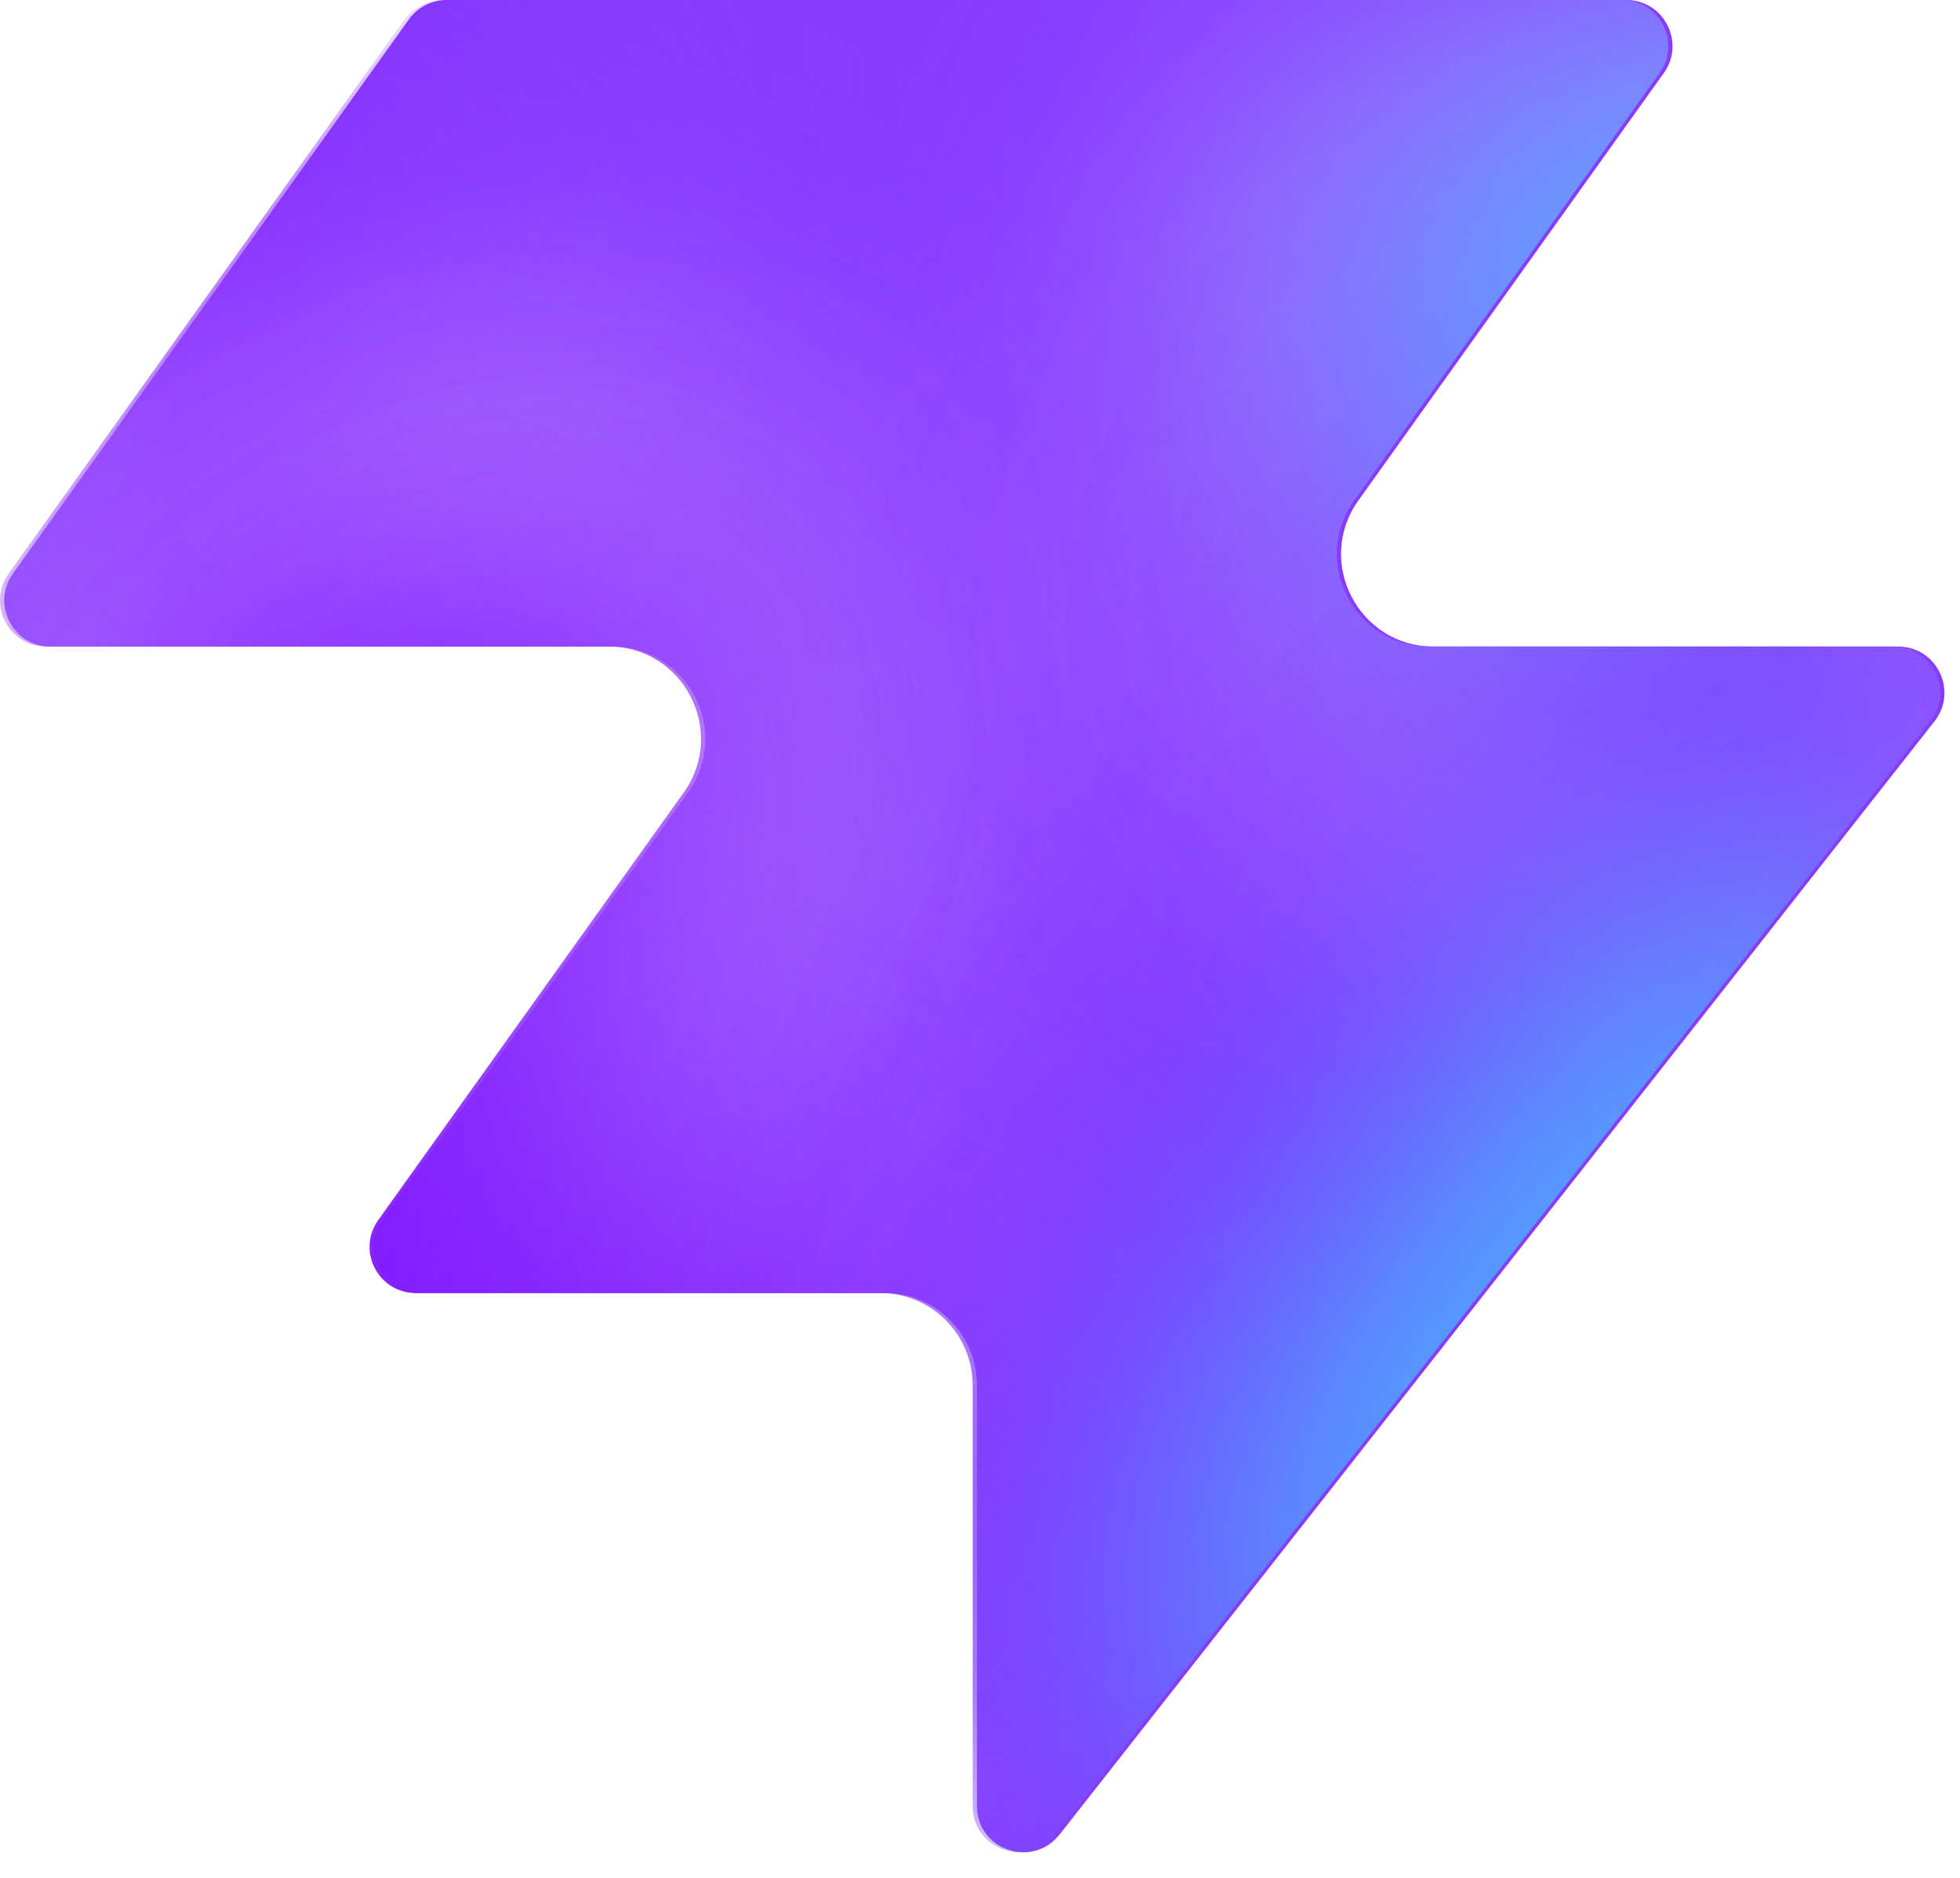
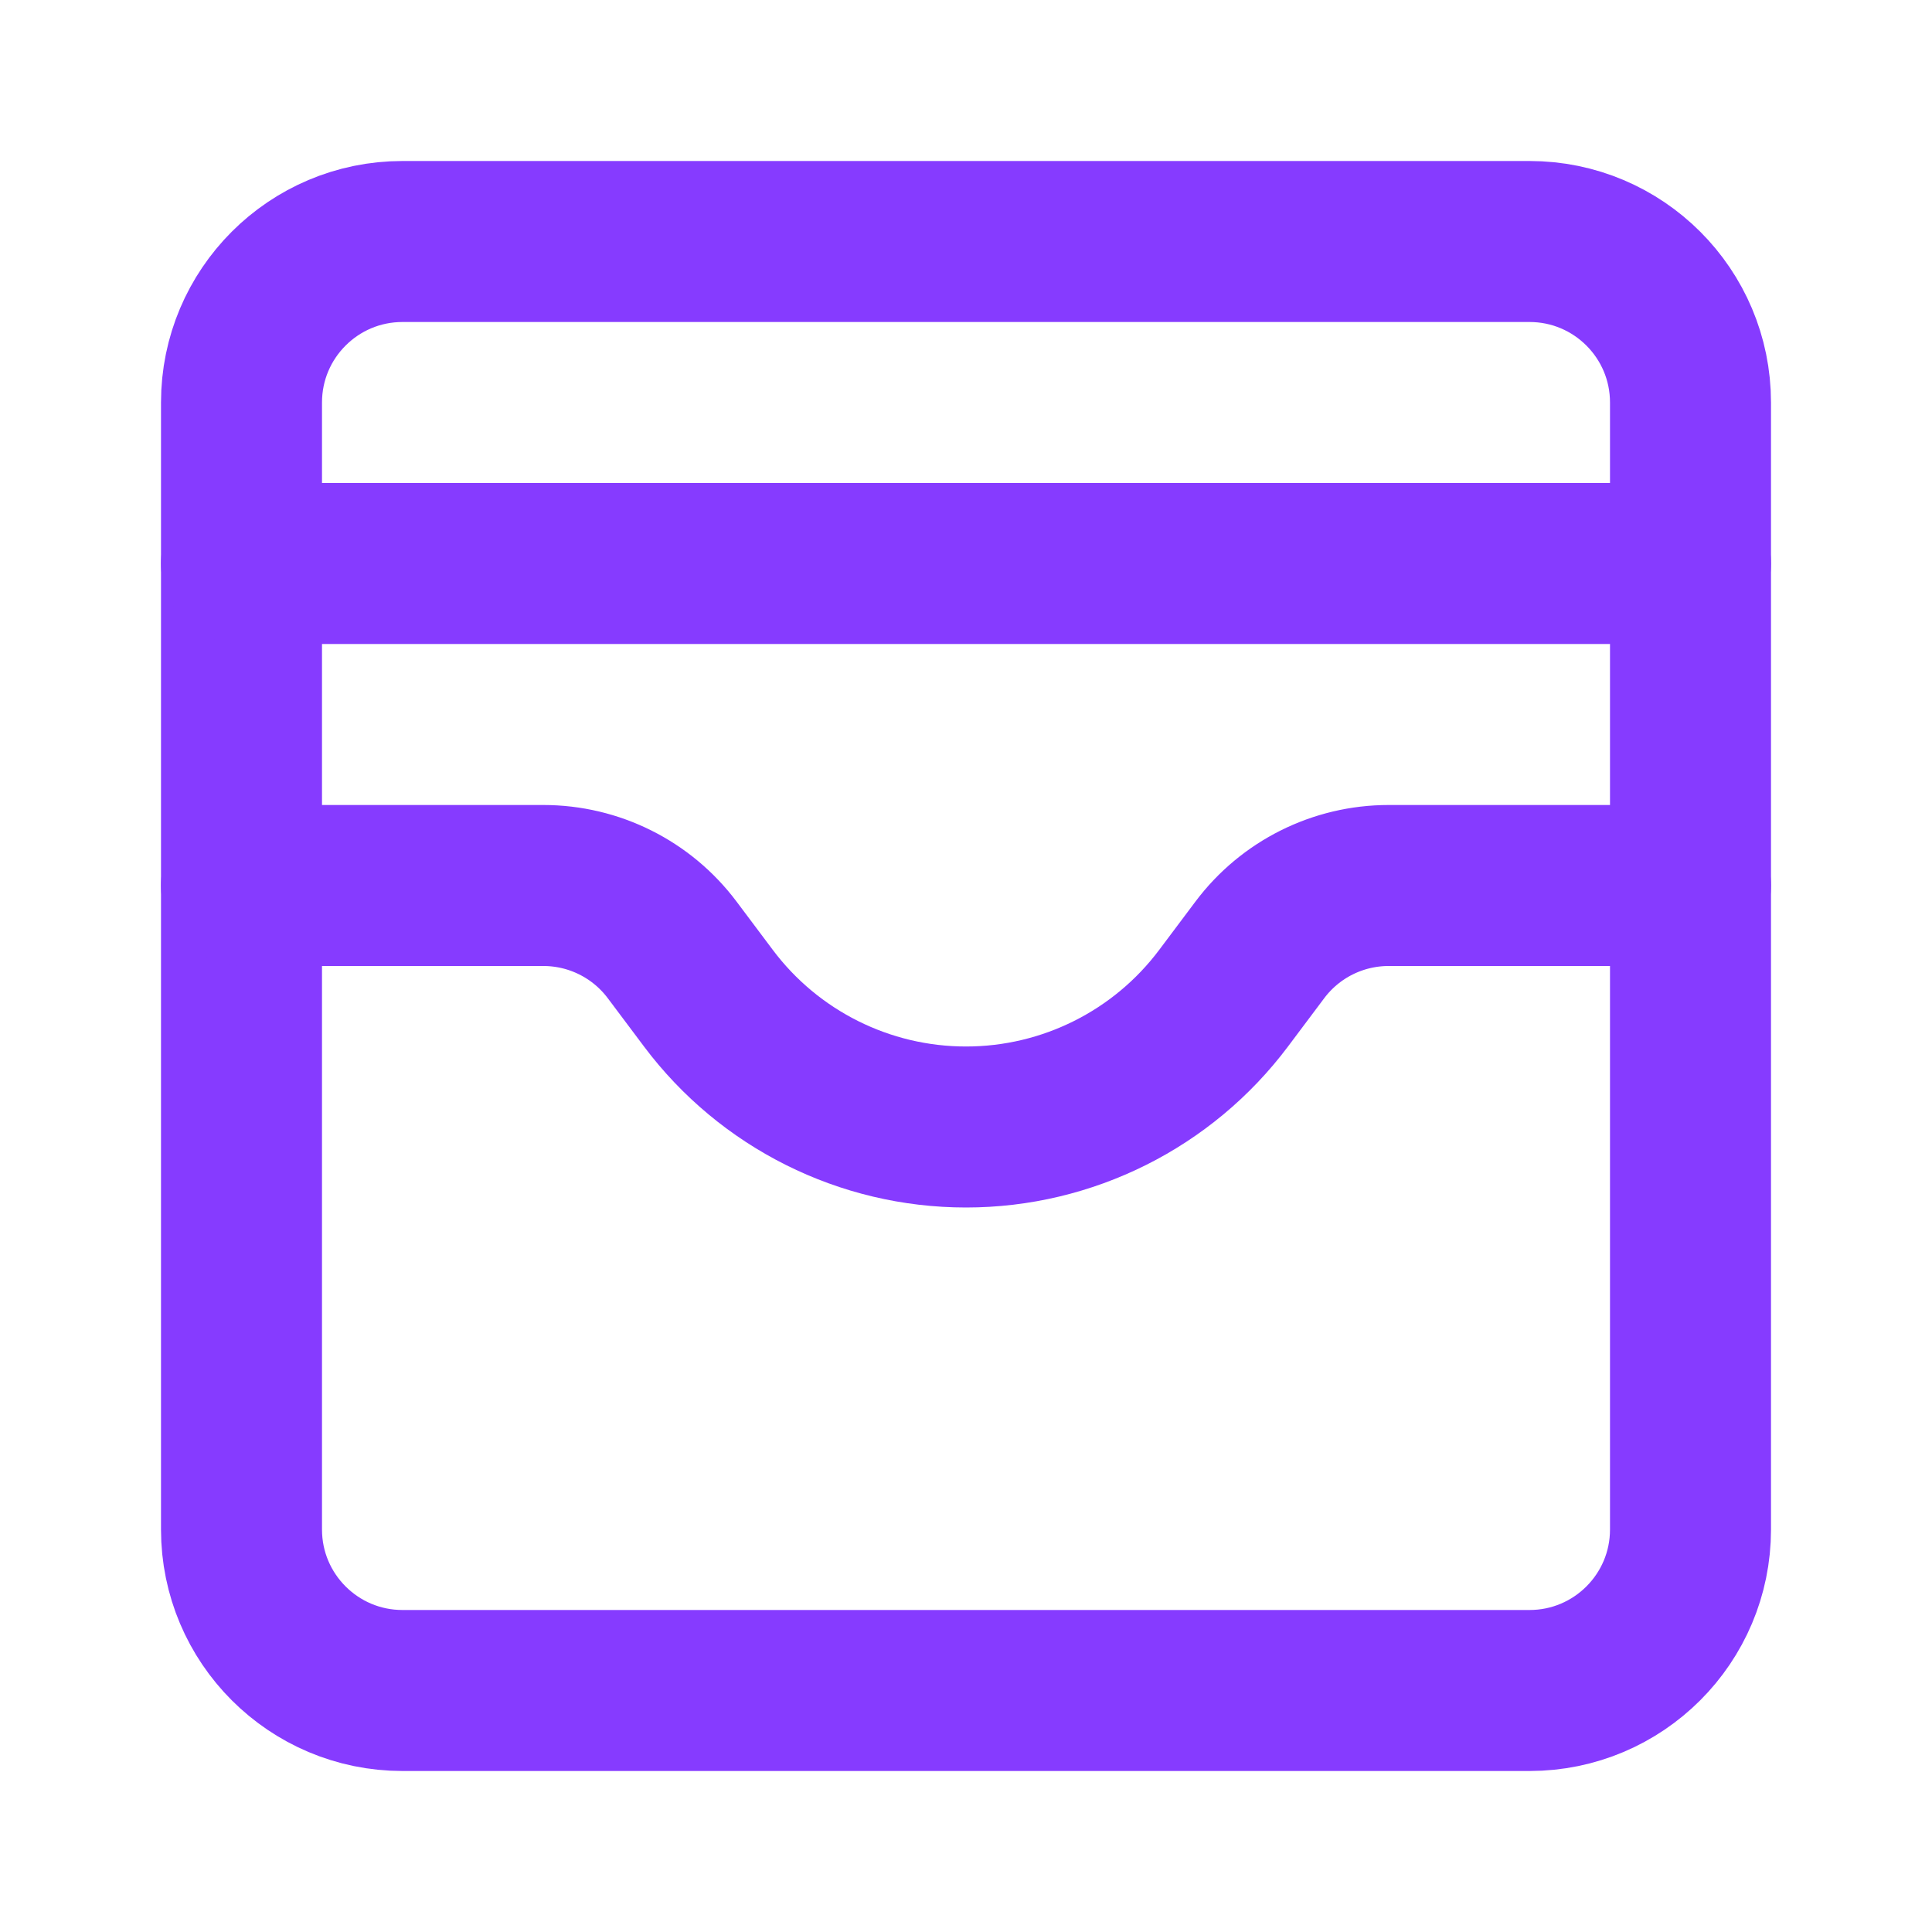
- <svg xmlns="http://www.w3.org/2000/svg" width="48" height="46" fill="none" viewBox="0 0 48 46">
-   <path fill="#863bff" d="M25.946 44.938c-.664.845-2.021.375-2.021-.698V33.937a2.26 2.26 0 0 0-2.262-2.262H10.287c-.92 0-1.456-1.04-.92-1.788l7.48-10.471c1.07-1.497 0-3.578-1.842-3.578H1.237c-.92 0-1.456-1.04-.92-1.788L10.013.474c.214-.297.556-.474.92-.474h28.894c.92 0 1.456 1.04.92 1.788l-7.48 10.471c-1.07 1.498 0 3.579 1.842 3.579h11.377c.943 0 1.473 1.088.89 1.83L25.947 44.94z" style="fill:#863bff;fill:color(display-p3 .525 .23 1);fill-opacity:1" />
-   <mask id="a" width="48" height="46" x="0" y="0" maskUnits="userSpaceOnUse" style="mask-type:alpha">
-     <path fill="#000" d="M25.842 44.938c-.664.844-2.021.375-2.021-.698V33.937a2.26 2.26 0 0 0-2.262-2.262H10.183c-.92 0-1.456-1.04-.92-1.788l7.48-10.471c1.07-1.498 0-3.579-1.842-3.579H1.133c-.92 0-1.456-1.04-.92-1.787L9.91.473c.214-.297.556-.474.92-.474h28.894c.92 0 1.456 1.04.92 1.788l-7.48 10.471c-1.07 1.498 0 3.578 1.842 3.578h11.377c.943 0 1.473 1.088.89 1.832L25.843 44.94z" style="fill:#000;fill-opacity:1" />
-   </mask>
-   <g mask="url(#a)">
-     <g filter="url(#b)">
-       <ellipse cx="5.508" cy="14.704" fill="#ede6ff" rx="5.508" ry="14.704" style="fill:#ede6ff;fill:color(display-p3 .927 .903 1);fill-opacity:1" transform="matrix(.00324 1 1 -.00324 -4.47 31.516)" />
-     </g>
-     <g filter="url(#c)">
-       <ellipse cx="10.399" cy="29.851" fill="#ede6ff" rx="10.399" ry="29.851" style="fill:#ede6ff;fill:color(display-p3 .927 .903 1);fill-opacity:1" transform="matrix(.00324 1 1 -.00324 -39.328 7.883)" />
-     </g>
-     <g filter="url(#d)">
-       <ellipse cx="5.508" cy="30.487" fill="#7e14ff" rx="5.508" ry="30.487" style="fill:#7e14ff;fill:color(display-p3 .492 .077 1);fill-opacity:1" transform="rotate(89.814 -25.913 -14.639)scale(1 -1)" />
-     </g>
-     <g filter="url(#e)">
-       <ellipse cx="5.508" cy="30.599" fill="#7e14ff" rx="5.508" ry="30.599" style="fill:#7e14ff;fill:color(display-p3 .492 .077 1);fill-opacity:1" transform="rotate(89.814 -32.644 -3.334)scale(1 -1)" />
-     </g>
-     <g filter="url(#f)">
-       <ellipse cx="5.508" cy="30.599" fill="#7e14ff" rx="5.508" ry="30.599" style="fill:#7e14ff;fill:color(display-p3 .492 .077 1);fill-opacity:1" transform="matrix(.00324 1 1 -.00324 -34.34 30.47)" />
-     </g>
-     <g filter="url(#g)">
-       <ellipse cx="14.072" cy="22.078" fill="#ede6ff" rx="14.072" ry="22.078" style="fill:#ede6ff;fill:color(display-p3 .927 .903 1);fill-opacity:1" transform="rotate(93.35 24.506 48.493)scale(-1 1)" />
-     </g>
-     <g filter="url(#h)">
-       <ellipse cx="3.47" cy="21.501" fill="#7e14ff" rx="3.47" ry="21.501" style="fill:#7e14ff;fill:color(display-p3 .492 .077 1);fill-opacity:1" transform="rotate(89.009 28.708 47.59)scale(-1 1)" />
-     </g>
-     <g filter="url(#i)">
-       <ellipse cx="3.47" cy="21.501" fill="#7e14ff" rx="3.47" ry="21.501" style="fill:#7e14ff;fill:color(display-p3 .492 .077 1);fill-opacity:1" transform="rotate(89.009 28.708 47.59)scale(-1 1)" />
-     </g>
-     <g filter="url(#j)">
-       <ellipse cx=".387" cy="8.972" fill="#7e14ff" rx="4.407" ry="29.108" style="fill:#7e14ff;fill:color(display-p3 .492 .077 1);fill-opacity:1" transform="rotate(39.51 .387 8.972)" />
-     </g>
-     <g filter="url(#k)">
-       <ellipse cx="47.523" cy="-6.092" fill="#7e14ff" rx="4.407" ry="29.108" style="fill:#7e14ff;fill:color(display-p3 .492 .077 1);fill-opacity:1" transform="rotate(37.892 47.523 -6.092)" />
-     </g>
-     <g filter="url(#l)">
-       <ellipse cx="41.412" cy="6.333" fill="#47bfff" rx="5.971" ry="9.665" style="fill:#47bfff;fill:color(display-p3 .28 .748 1);fill-opacity:1" transform="rotate(37.892 41.412 6.333)" />
-     </g>
-     <g filter="url(#m)">
-       <ellipse cx="-1.879" cy="38.332" fill="#7e14ff" rx="4.407" ry="29.108" style="fill:#7e14ff;fill:color(display-p3 .492 .077 1);fill-opacity:1" transform="rotate(37.892 -1.88 38.332)" />
-     </g>
-     <g filter="url(#n)">
-       <ellipse cx="-1.879" cy="38.332" fill="#7e14ff" rx="4.407" ry="29.108" style="fill:#7e14ff;fill:color(display-p3 .492 .077 1);fill-opacity:1" transform="rotate(37.892 -1.88 38.332)" />
-     </g>
-     <g filter="url(#o)">
-       <ellipse cx="35.651" cy="29.907" fill="#7e14ff" rx="4.407" ry="29.108" style="fill:#7e14ff;fill:color(display-p3 .492 .077 1);fill-opacity:1" transform="rotate(37.892 35.651 29.907)" />
-     </g>
-     <g filter="url(#p)">
-       <ellipse cx="38.418" cy="32.4" fill="#47bfff" rx="5.971" ry="15.297" style="fill:#47bfff;fill:color(display-p3 .28 .748 1);fill-opacity:1" transform="rotate(37.892 38.418 32.4)" />
-     </g>
-   </g>
-   <defs>
-     <filter id="b" width="60.045" height="41.654" x="-19.77" y="16.149" color-interpolation-filters="sRGB" filterUnits="userSpaceOnUse">
-       <feFlood flood-opacity="0" result="BackgroundImageFix" />
-       <feBlend in="SourceGraphic" in2="BackgroundImageFix" result="shape" />
-       <feGaussianBlur result="effect1_foregroundBlur_2002_17158" stdDeviation="7.659" />
-     </filter>
-     <filter id="c" width="90.34" height="51.437" x="-54.613" y="-7.533" color-interpolation-filters="sRGB" filterUnits="userSpaceOnUse">
-       <feFlood flood-opacity="0" result="BackgroundImageFix" />
-       <feBlend in="SourceGraphic" in2="BackgroundImageFix" result="shape" />
-       <feGaussianBlur result="effect1_foregroundBlur_2002_17158" stdDeviation="7.659" />
-     </filter>
-     <filter id="d" width="79.355" height="29.4" x="-49.64" y="2.03" color-interpolation-filters="sRGB" filterUnits="userSpaceOnUse">
-       <feFlood flood-opacity="0" result="BackgroundImageFix" />
-       <feBlend in="SourceGraphic" in2="BackgroundImageFix" result="shape" />
-       <feGaussianBlur result="effect1_foregroundBlur_2002_17158" stdDeviation="4.596" />
-     </filter>
-     <filter id="e" width="79.579" height="29.4" x="-45.045" y="20.029" color-interpolation-filters="sRGB" filterUnits="userSpaceOnUse">
-       <feFlood flood-opacity="0" result="BackgroundImageFix" />
-       <feBlend in="SourceGraphic" in2="BackgroundImageFix" result="shape" />
-       <feGaussianBlur result="effect1_foregroundBlur_2002_17158" stdDeviation="4.596" />
-     </filter>
-     <filter id="f" width="79.579" height="29.4" x="-43.513" y="21.178" color-interpolation-filters="sRGB" filterUnits="userSpaceOnUse">
-       <feFlood flood-opacity="0" result="BackgroundImageFix" />
-       <feBlend in="SourceGraphic" in2="BackgroundImageFix" result="shape" />
-       <feGaussianBlur result="effect1_foregroundBlur_2002_17158" stdDeviation="4.596" />
-     </filter>
-     <filter id="g" width="74.749" height="58.852" x="15.756" y="-17.901" color-interpolation-filters="sRGB" filterUnits="userSpaceOnUse">
-       <feFlood flood-opacity="0" result="BackgroundImageFix" />
-       <feBlend in="SourceGraphic" in2="BackgroundImageFix" result="shape" />
-       <feGaussianBlur result="effect1_foregroundBlur_2002_17158" stdDeviation="7.659" />
-     </filter>
-     <filter id="h" width="61.377" height="25.362" x="23.548" y="2.284" color-interpolation-filters="sRGB" filterUnits="userSpaceOnUse">
-       <feFlood flood-opacity="0" result="BackgroundImageFix" />
-       <feBlend in="SourceGraphic" in2="BackgroundImageFix" result="shape" />
-       <feGaussianBlur result="effect1_foregroundBlur_2002_17158" stdDeviation="4.596" />
-     </filter>
-     <filter id="i" width="61.377" height="25.362" x="23.548" y="2.284" color-interpolation-filters="sRGB" filterUnits="userSpaceOnUse">
-       <feFlood flood-opacity="0" result="BackgroundImageFix" />
-       <feBlend in="SourceGraphic" in2="BackgroundImageFix" result="shape" />
-       <feGaussianBlur result="effect1_foregroundBlur_2002_17158" stdDeviation="4.596" />
-     </filter>
-     <filter id="j" width="56.045" height="63.649" x="-27.636" y="-22.853" color-interpolation-filters="sRGB" filterUnits="userSpaceOnUse">
-       <feFlood flood-opacity="0" result="BackgroundImageFix" />
-       <feBlend in="SourceGraphic" in2="BackgroundImageFix" result="shape" />
-       <feGaussianBlur result="effect1_foregroundBlur_2002_17158" stdDeviation="4.596" />
-     </filter>
-     <filter id="k" width="54.814" height="64.646" x="20.116" y="-38.415" color-interpolation-filters="sRGB" filterUnits="userSpaceOnUse">
-       <feFlood flood-opacity="0" result="BackgroundImageFix" />
-       <feBlend in="SourceGraphic" in2="BackgroundImageFix" result="shape" />
-       <feGaussianBlur result="effect1_foregroundBlur_2002_17158" stdDeviation="4.596" />
-     </filter>
-     <filter id="l" width="33.541" height="35.313" x="24.641" y="-11.323" color-interpolation-filters="sRGB" filterUnits="userSpaceOnUse">
-       <feFlood flood-opacity="0" result="BackgroundImageFix" />
-       <feBlend in="SourceGraphic" in2="BackgroundImageFix" result="shape" />
-       <feGaussianBlur result="effect1_foregroundBlur_2002_17158" stdDeviation="4.596" />
-     </filter>
-     <filter id="m" width="54.814" height="64.646" x="-29.286" y="6.009" color-interpolation-filters="sRGB" filterUnits="userSpaceOnUse">
-       <feFlood flood-opacity="0" result="BackgroundImageFix" />
-       <feBlend in="SourceGraphic" in2="BackgroundImageFix" result="shape" />
-       <feGaussianBlur result="effect1_foregroundBlur_2002_17158" stdDeviation="4.596" />
-     </filter>
-     <filter id="n" width="54.814" height="64.646" x="-29.286" y="6.009" color-interpolation-filters="sRGB" filterUnits="userSpaceOnUse">
-       <feFlood flood-opacity="0" result="BackgroundImageFix" />
-       <feBlend in="SourceGraphic" in2="BackgroundImageFix" result="shape" />
-       <feGaussianBlur result="effect1_foregroundBlur_2002_17158" stdDeviation="4.596" />
-     </filter>
-     <filter id="o" width="54.814" height="64.646" x="8.244" y="-2.416" color-interpolation-filters="sRGB" filterUnits="userSpaceOnUse">
-       <feFlood flood-opacity="0" result="BackgroundImageFix" />
-       <feBlend in="SourceGraphic" in2="BackgroundImageFix" result="shape" />
-       <feGaussianBlur result="effect1_foregroundBlur_2002_17158" stdDeviation="4.596" />
-     </filter>
-     <filter id="p" width="39.409" height="43.623" x="18.713" y="10.588" color-interpolation-filters="sRGB" filterUnits="userSpaceOnUse">
-       <feFlood flood-opacity="0" result="BackgroundImageFix" />
-       <feBlend in="SourceGraphic" in2="BackgroundImageFix" result="shape" />
-       <feGaussianBlur result="effect1_foregroundBlur_2002_17158" stdDeviation="4.596" />
-     </filter>
-   </defs>
+ <svg xmlns="http://www.w3.org/2000/svg" viewBox="0 0 24 24" fill="none">
+   <rect x="3" y="3" width="18" height="18" rx="2" stroke="#863bff" stroke-width="2" stroke-linecap="round" stroke-linejoin="round" />
+   <path d="M3 7h18" stroke="#863bff" stroke-width="2" stroke-linecap="round" stroke-linejoin="round" />
+   <path d="M3 11h3.75a2 2 0 0 1 1.6.8l.45.6a4 4 0 0 0 6.4 0l.45-.6a2 2 0 0 1 1.6-.8H21" stroke="#863bff" stroke-width="2" stroke-linecap="round" stroke-linejoin="round" />
</svg>
